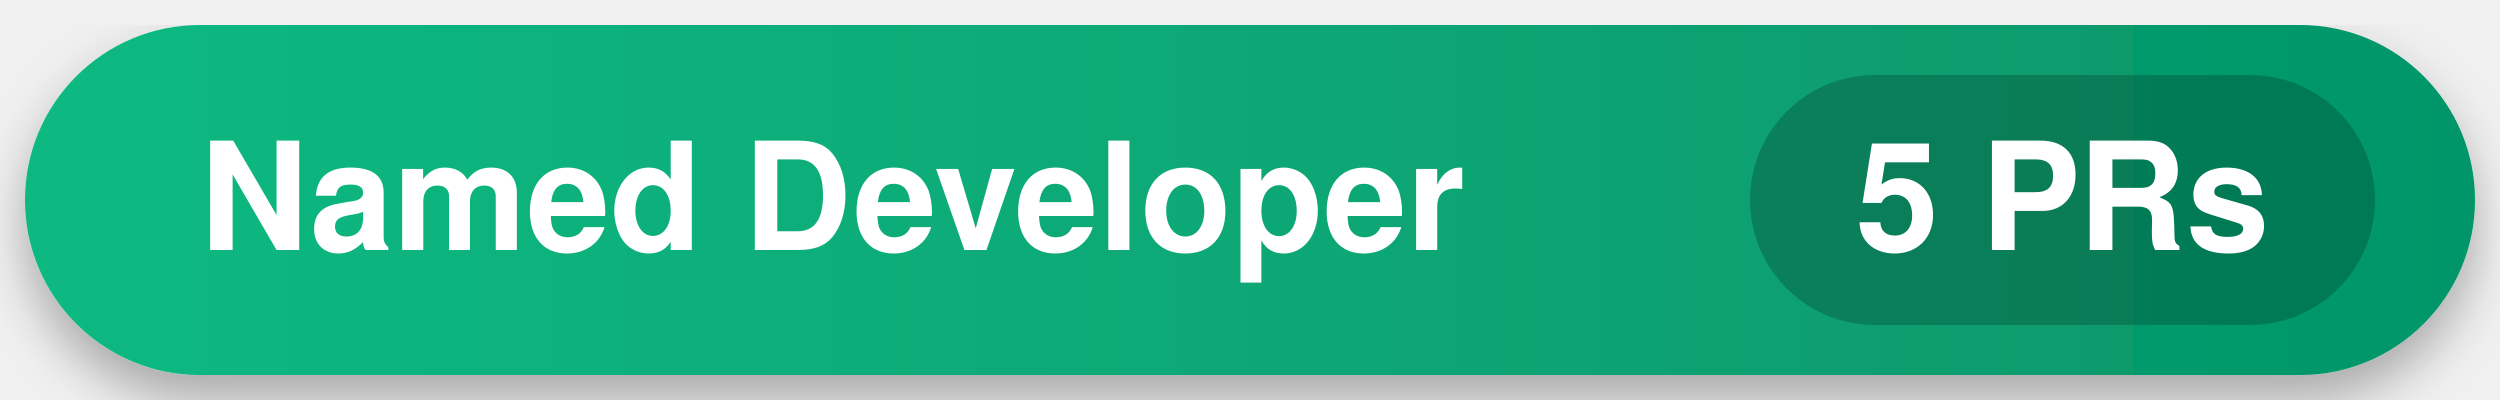
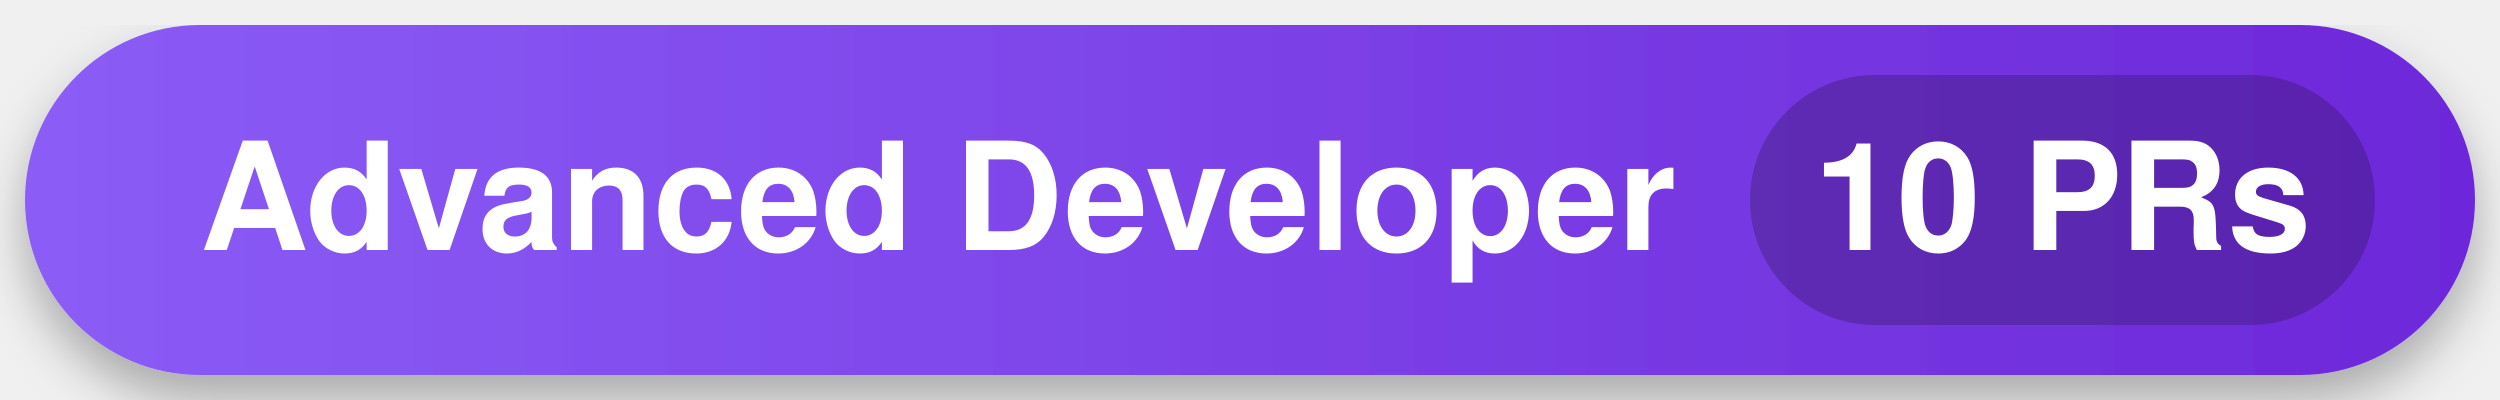
<svg xmlns="http://www.w3.org/2000/svg" width="200" height="32" viewBox="0 0 200 32">
  <defs>
    <linearGradient id="bg-grad" x1="0%" y1="0%" x2="100%" y2="0%">
-       <stop offset="0%" stop-color="#10B981" />
-       <stop offset="100%" stop-color="#059669" />
+       <stop offset="0%" stop-color="#8B5CF6" />
+       <stop offset="100%" stop-color="#6D28D9" />
    </linearGradient>
    <filter id="shadow" x="-10%" y="-10%" width="120%" height="120%">
      <feDropShadow dx="0" dy="2" stdDeviation="2" flood-opacity="0.3" />
    </filter>
  </defs>
  <rect x="2" y="2" width="196" height="28" rx="14" fill="url(#bg-grad)" filter="url(#shadow)" />
  <g font-family="-apple-system,BlinkMacSystemFont,Segoe UI,Helvetica,Arial,sans-serif" font-size="12" font-weight="bold" fill="#FFFFFF">
-     <text x="16" y="20">Named Developer</text>
+     <text x="16" y="20">Advanced Developer</text>
    <rect x="140" y="6" width="50" height="20" rx="10" fill="#000000" fill-opacity="0.2" />
-     <text x="165" y="20" text-anchor="middle">5 PRs</text>
+     <text x="165" y="20" text-anchor="middle">10 PRs</text>
  </g>
</svg>
